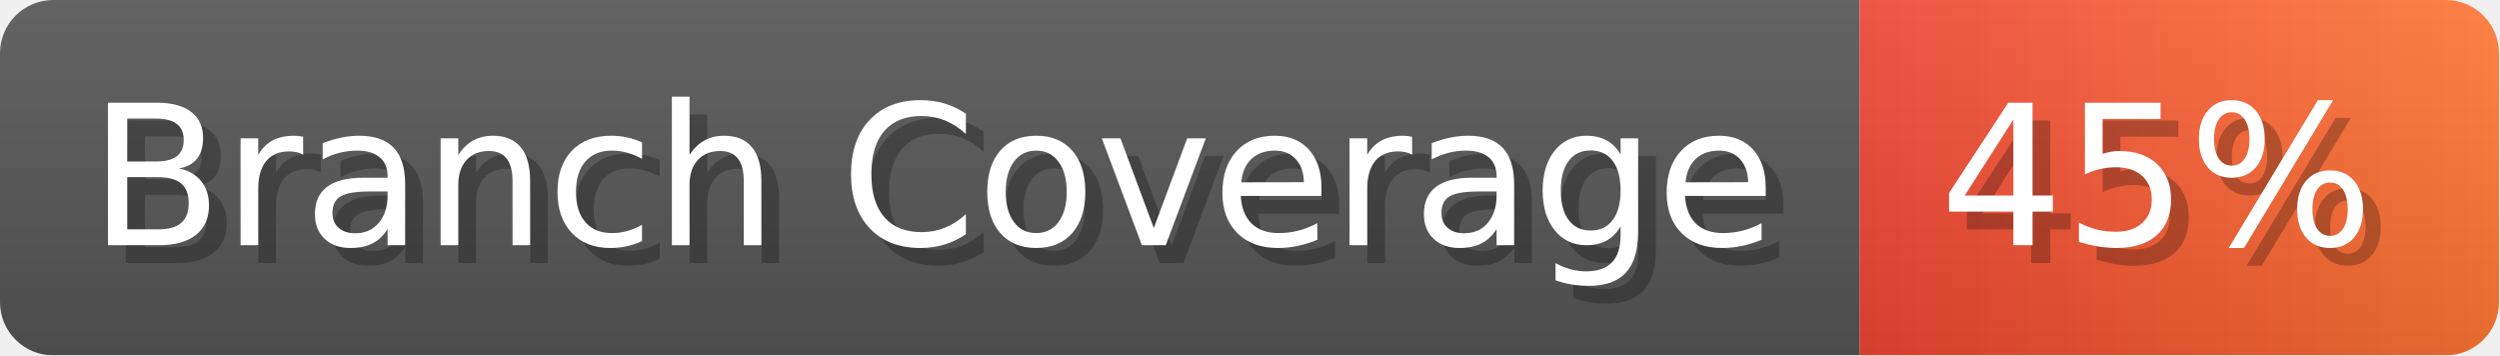
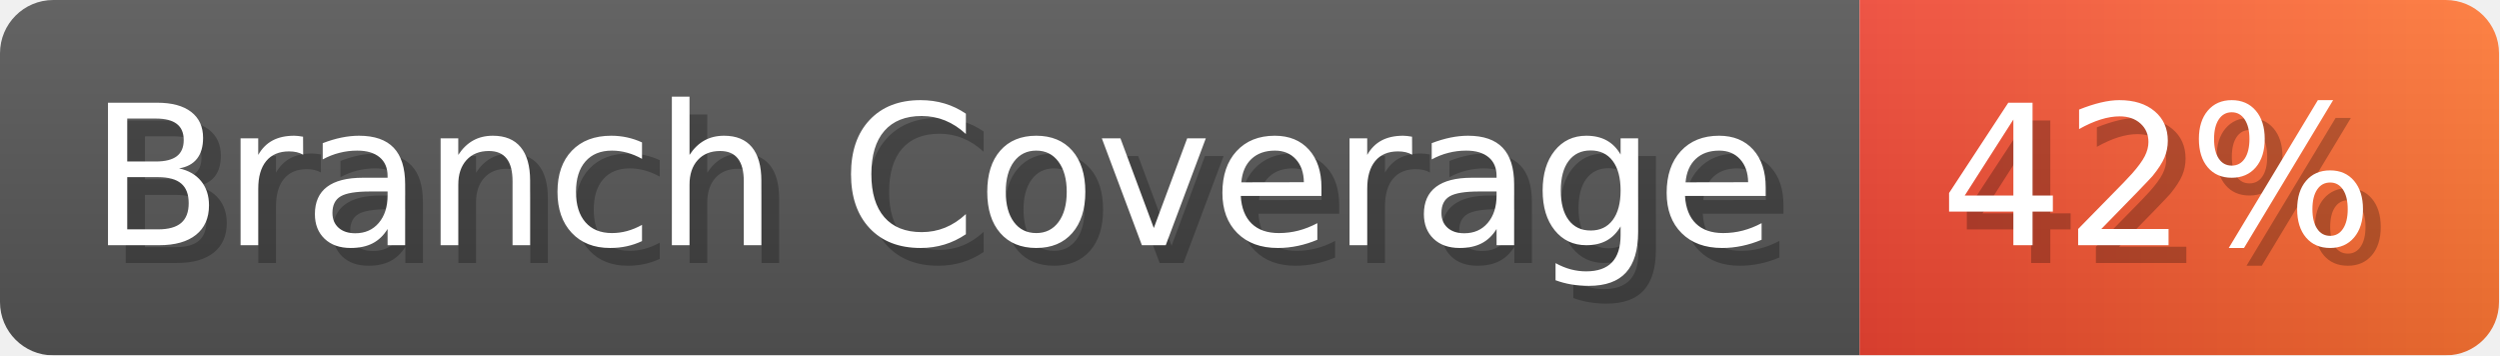
- <svg xmlns="http://www.w3.org/2000/svg" width="140.7" height="20" viewBox="0 0 1407 200" role="img" aria-label="Branch Coverage: 45%">
+ <svg xmlns="http://www.w3.org/2000/svg" width="140.7" height="20" viewBox="0 0 1407 200" role="img" aria-label="Branch Coverage: 42%">
  <linearGradient id="a" x2="0" y2="100%">
    <stop offset="0" stop-opacity=".1" stop-color="#EEE" />
    <stop offset="1" stop-opacity=".1" />
  </linearGradient>
  <mask id="m">
    <rect width="1407" height="200" rx="30" fill="#FFF" />
  </mask>
  <g mask="url(#m)">
    <rect width="1047" height="200" fill="#555" />
    <rect width="360" height="200" fill="url(#x)" x="1047" />
    <rect width="1407" height="200" fill="url(#a)" />
  </g>
  <g aria-hidden="true" fill="#fff" text-anchor="start" font-family="Verdana,DejaVu Sans,sans-serif" font-size="110">
    <text x="60" y="148" textLength="947" fill="#000" opacity="0.25">Branch Coverage</text>
    <text x="50" y="138" textLength="947">Branch Coverage</text>
-     <text x="1102" y="148" textLength="260" fill="#000" opacity="0.25">45%</text>
-     <text x="1092" y="138" textLength="260">45%</text>
+     <text x="1102" y="148" textLength="260" fill="#000" opacity="0.25">42%</text>
+     <text x="1092" y="138" textLength="260">42%</text>
  </g>
  <linearGradient id="x" x1="0%" y1="0%" x2="100%" y2="0%">
    <stop offset="0%" style="stop-color:#E43" />
    <stop offset="100%" style="stop-color:#F73" />
  </linearGradient>
</svg>
